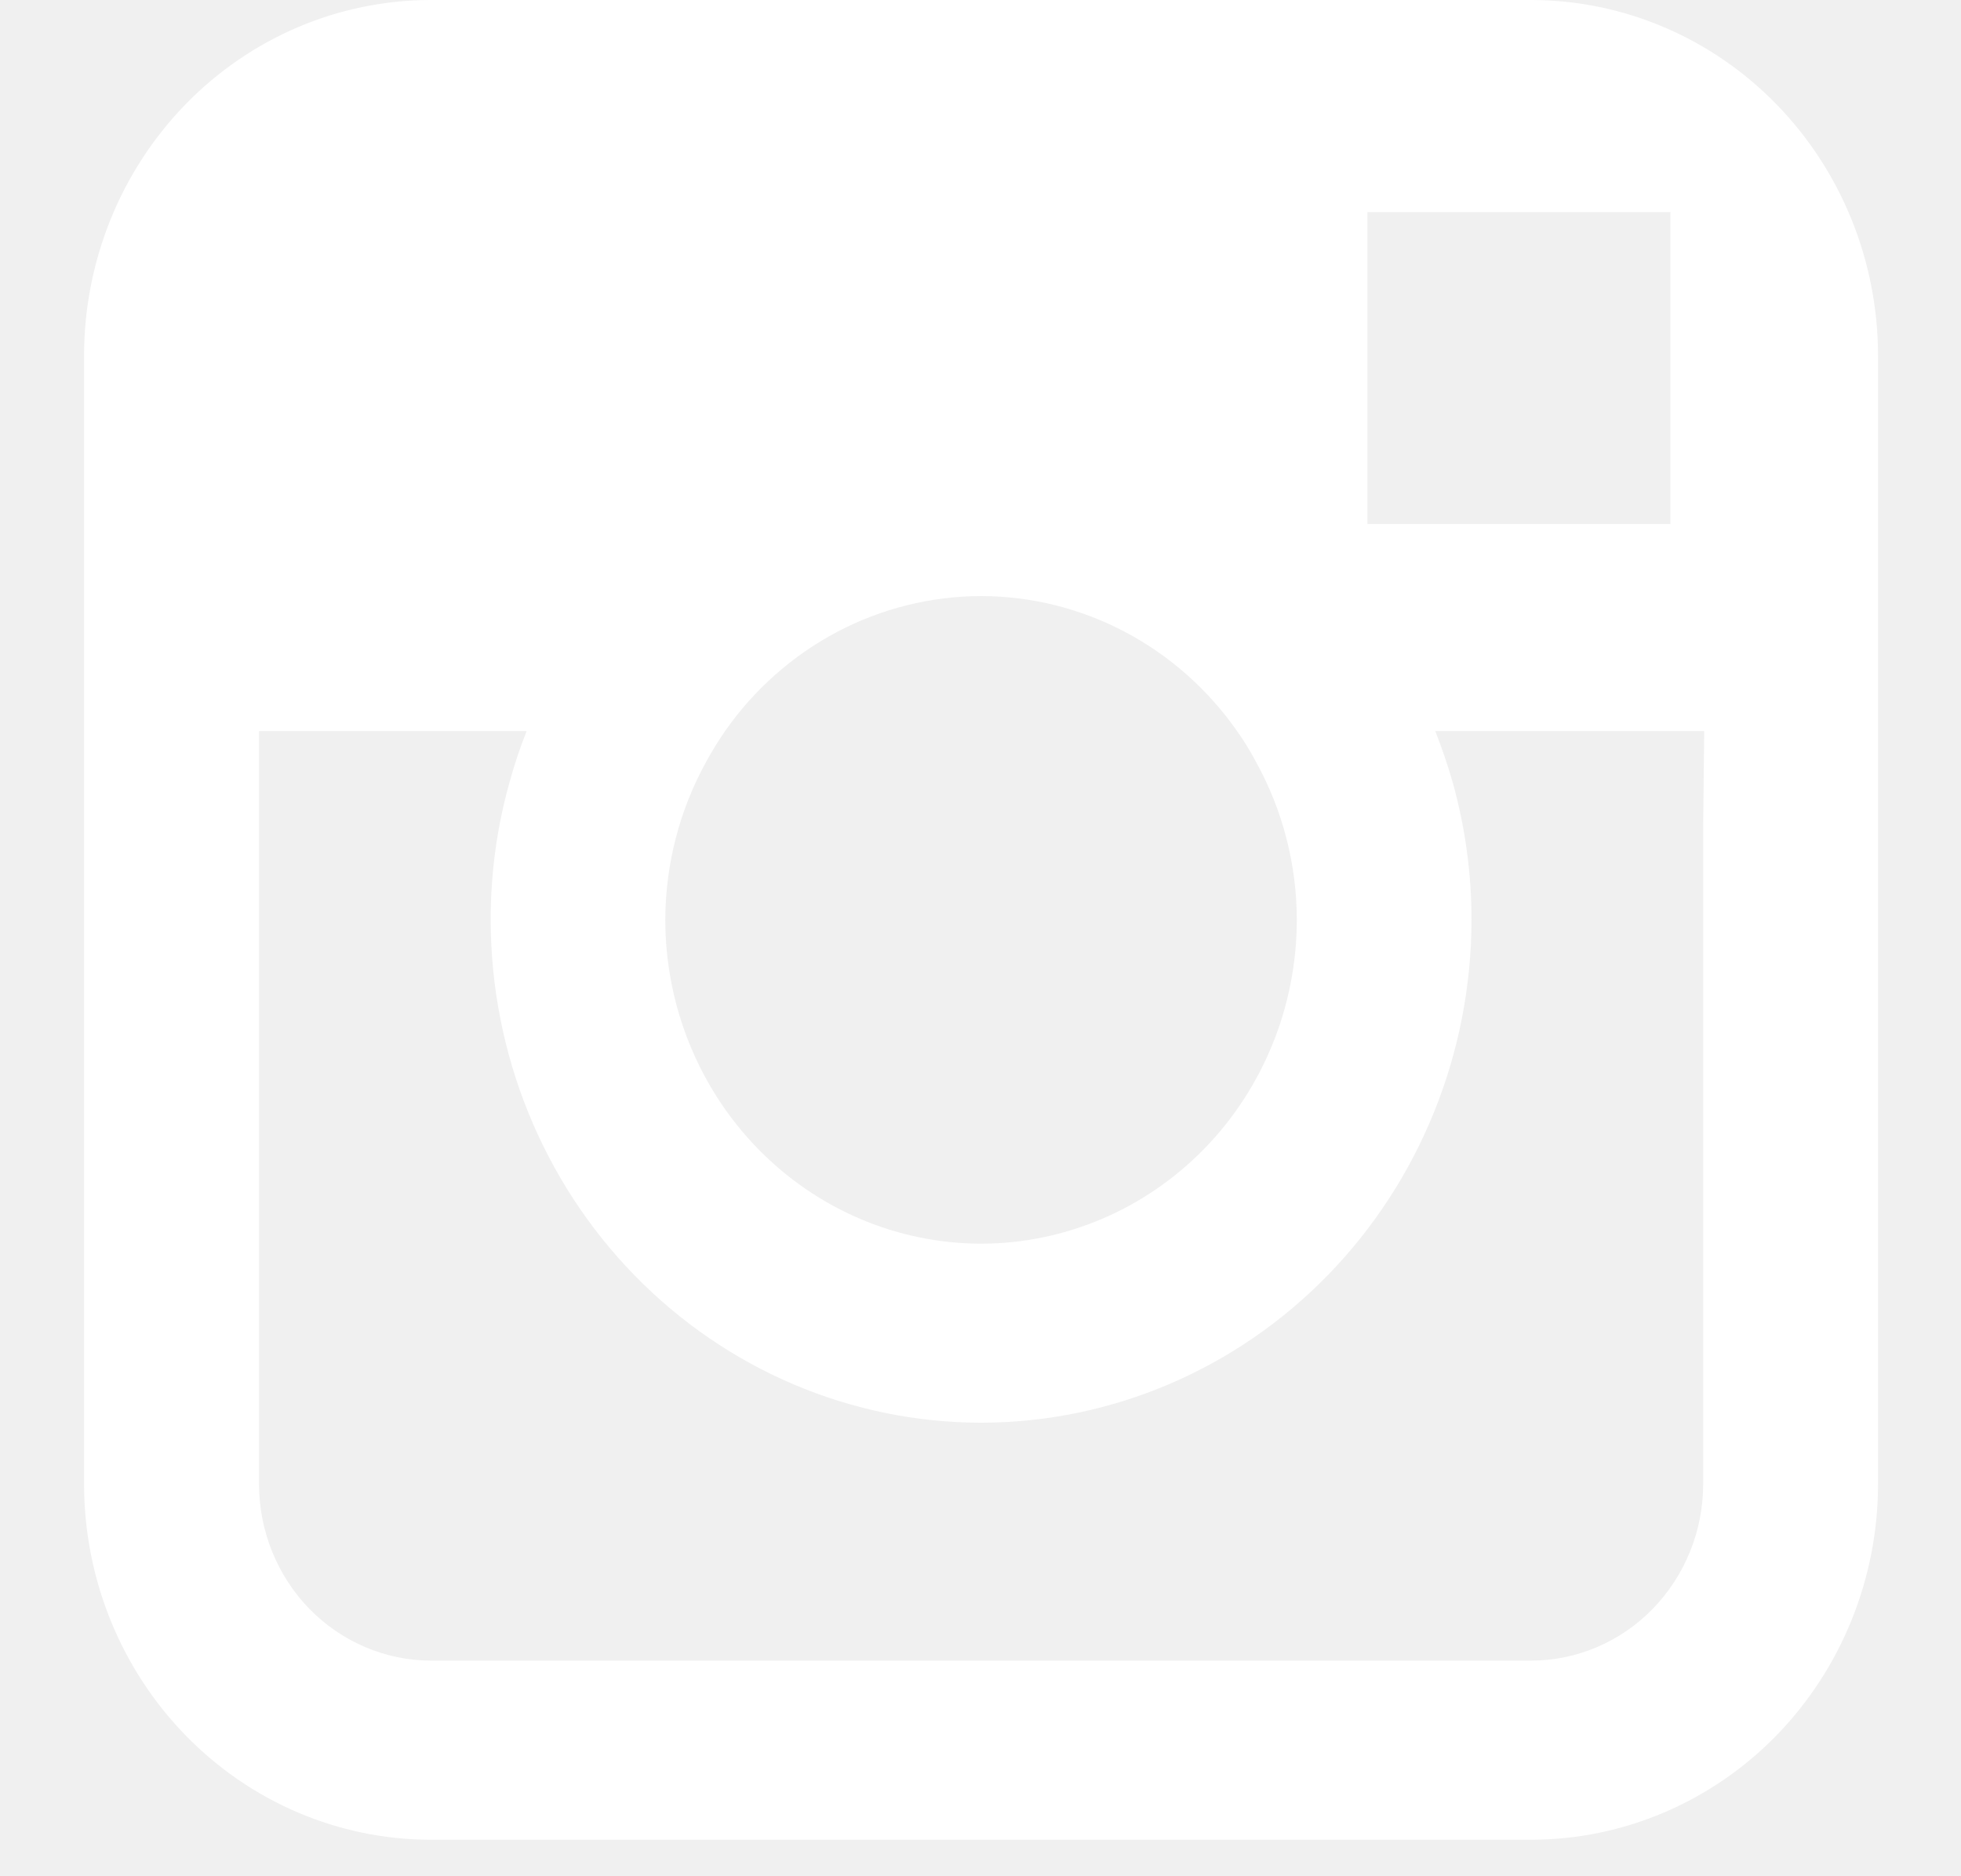
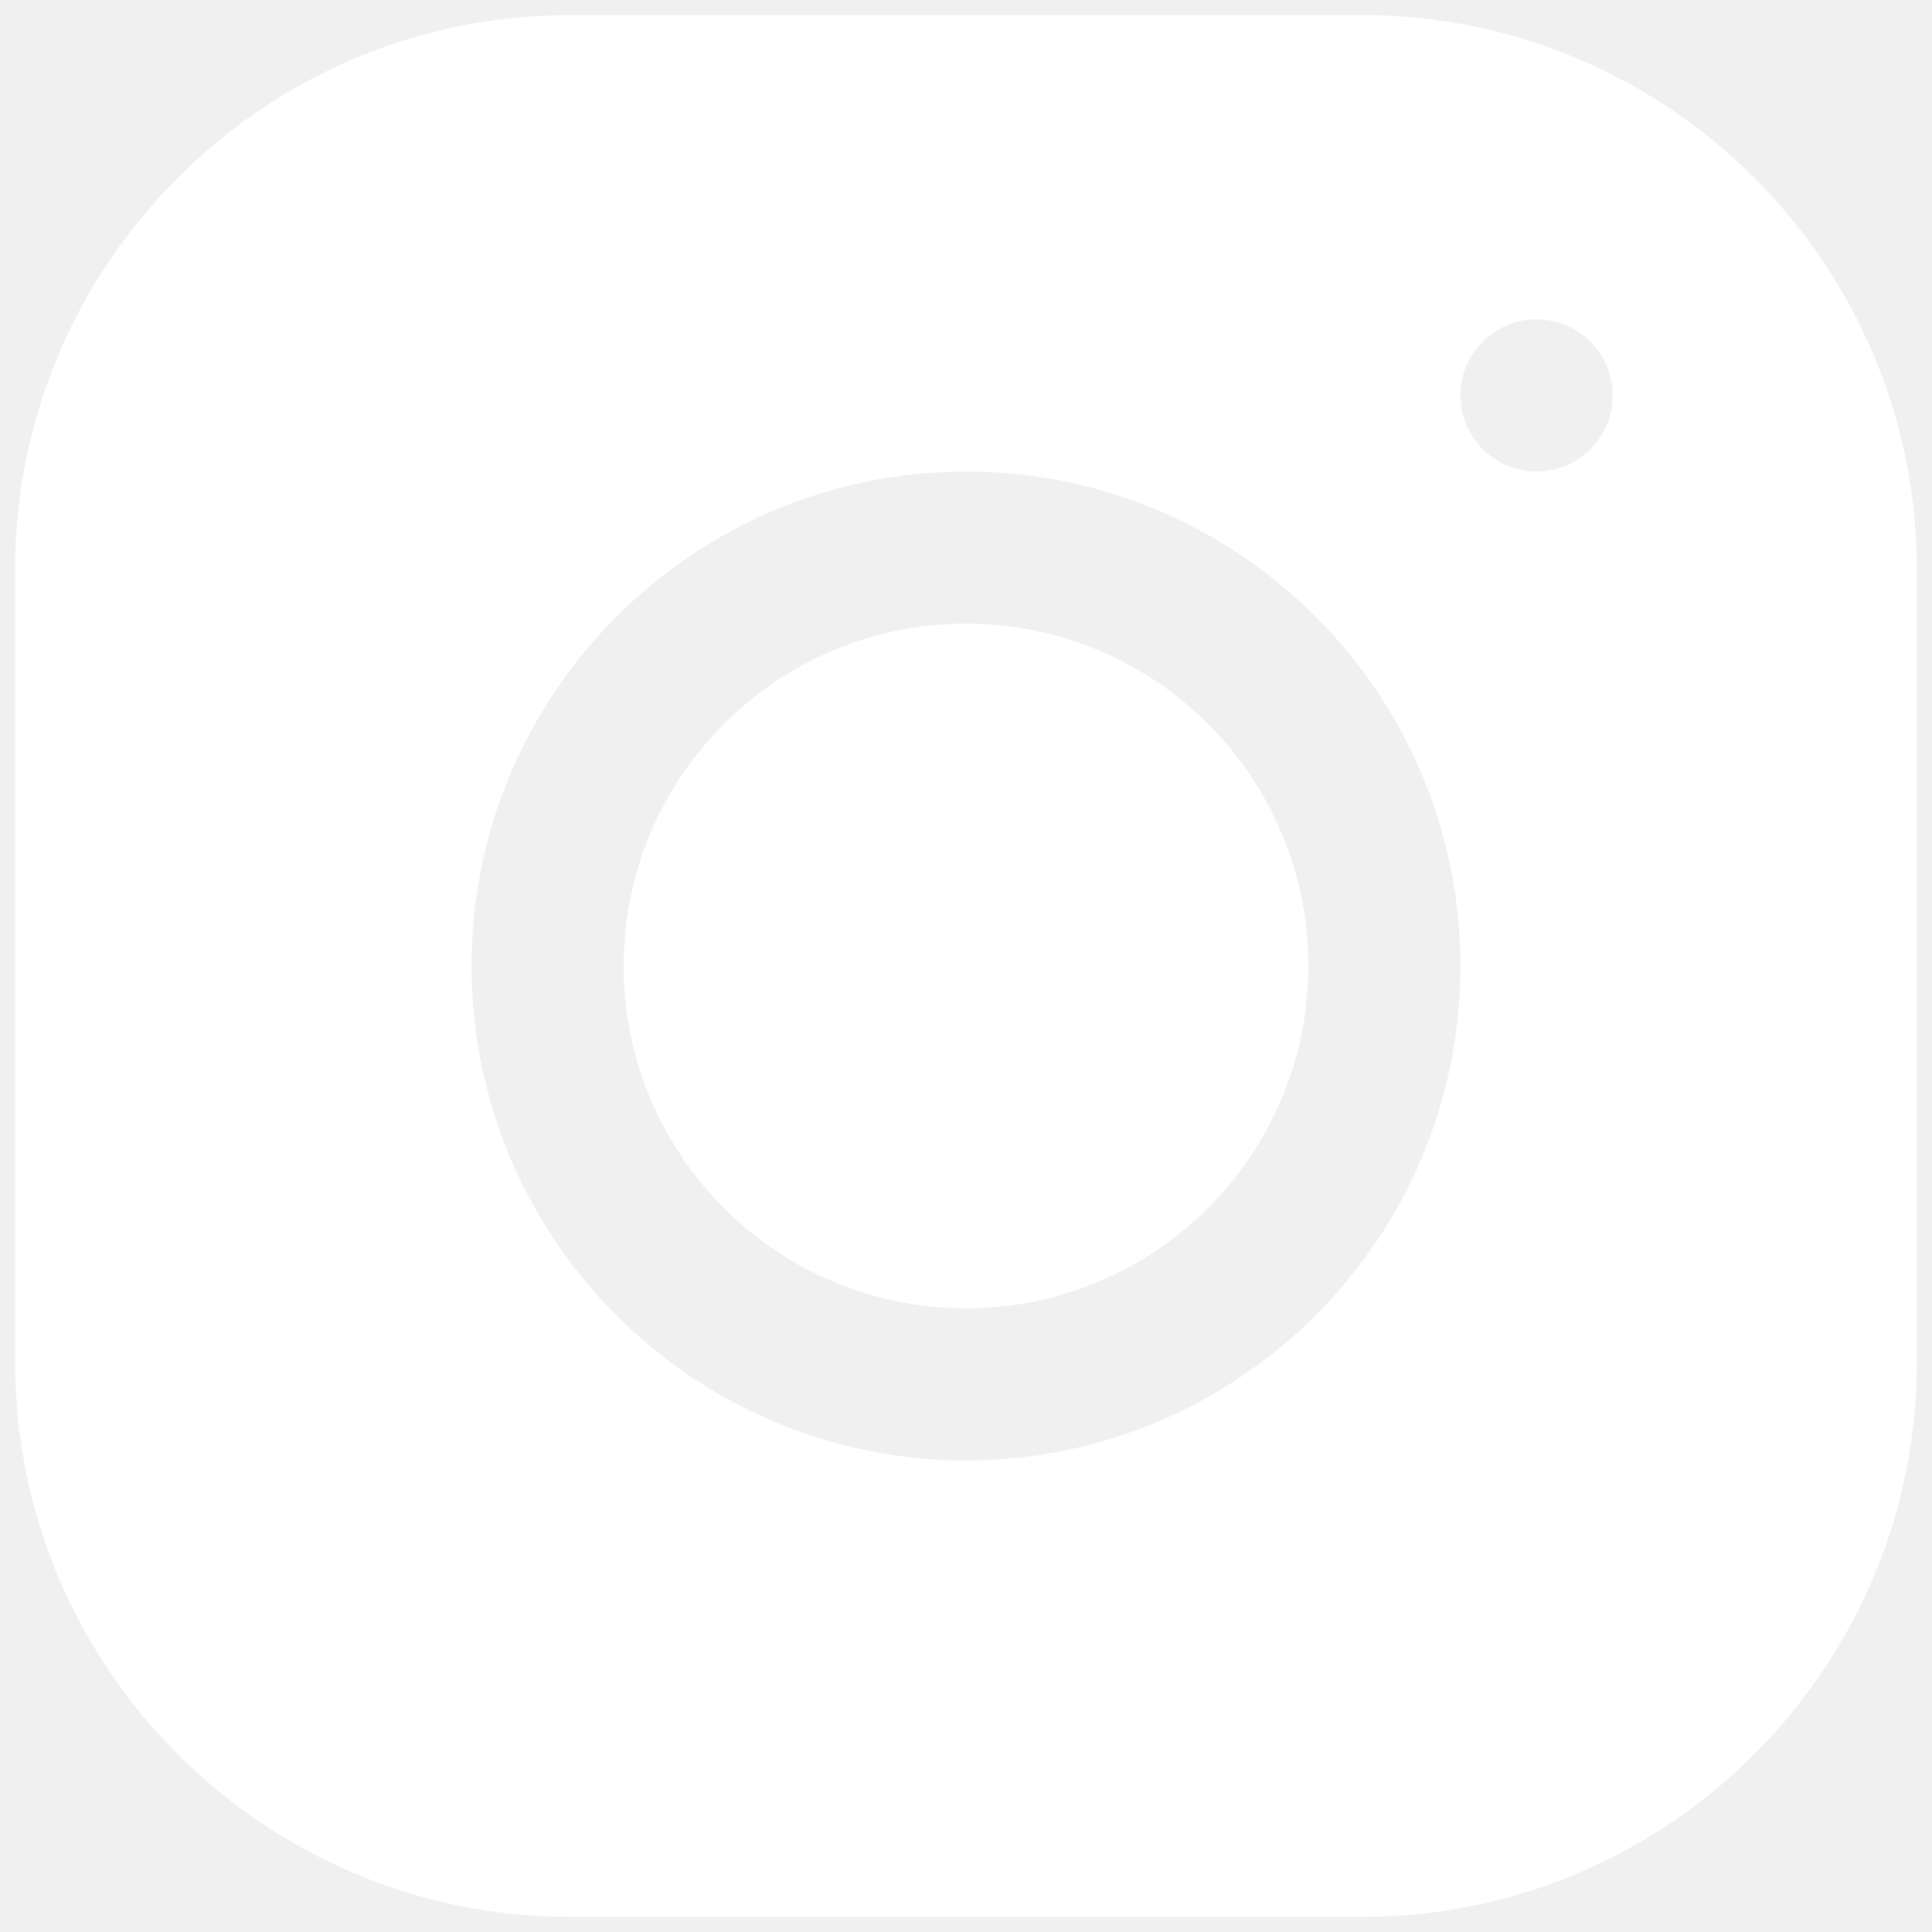
- <svg xmlns="http://www.w3.org/2000/svg" width="23" height="22" viewBox="0 0 23 22" fill="none">
-   <path d="M17.959 0H5.051C3.973 0.001 2.94 0.44 2.178 1.222C1.416 2.004 0.987 3.064 0.986 4.169V17.411C0.987 18.517 1.416 19.577 2.178 20.358C2.94 21.14 3.973 21.58 5.051 21.581H17.959C19.037 21.58 20.071 21.14 20.834 20.359C21.596 19.577 22.026 18.517 22.027 17.411V4.169C22.026 3.063 21.596 2.003 20.834 1.222C20.071 0.44 19.037 0.001 17.959 0ZM19.126 2.488H19.592V6.146H16.038V2.488H19.126ZM8.282 8.937C8.35 8.812 8.424 8.692 8.504 8.576C8.846 8.086 9.297 7.688 9.819 7.412C10.341 7.137 10.92 6.993 11.507 6.992C12.094 6.993 12.672 7.137 13.194 7.412C13.716 7.688 14.167 8.086 14.509 8.576C14.591 8.691 14.665 8.812 14.731 8.937C15.044 9.502 15.209 10.14 15.21 10.79C15.209 11.797 14.819 12.763 14.125 13.475C13.43 14.187 12.489 14.588 11.507 14.589C10.525 14.588 9.583 14.187 8.889 13.475C8.195 12.763 7.804 11.797 7.803 10.79C7.805 10.14 7.97 9.502 8.282 8.937ZM19.976 9.694V17.411C19.975 17.96 19.762 18.485 19.384 18.873C19.006 19.261 18.494 19.479 17.959 19.48H5.051C4.517 19.478 4.006 19.259 3.628 18.872C3.251 18.484 3.039 17.959 3.038 17.411V8.576H6.177C6.098 8.774 6.03 8.977 5.974 9.184C5.828 9.706 5.755 10.247 5.755 10.79C5.757 12.354 6.363 13.854 7.442 14.96C8.52 16.066 9.982 16.688 11.507 16.689C13.032 16.688 14.494 16.066 15.572 14.96C16.65 13.854 17.257 12.354 17.259 10.79C17.259 10.247 17.185 9.706 17.04 9.184C16.981 8.978 16.912 8.775 16.834 8.576H19.988L19.976 9.694Z" fill="white" />
+ <svg xmlns="http://www.w3.org/2000/svg" viewBox="0 0 64 64" width="64px" height="64px">
+   <g id="surface24783590">
+     <path style=" stroke:none;fill-rule:nonzero;fill:rgb(100%,100%,100%);fill-opacity:1;" d="M 18.871 0.5 C 8.742 0.5 0.5 8.746 0.5 18.879 L 0.5 45.125 C 0.5 55.258 8.746 63.5 18.879 63.5 L 45.125 63.5 C 55.258 63.5 63.5 55.254 63.5 45.121 L 63.5 18.871 C 63.5 8.742 55.254 0.5 45.121 0.5 Z M 50.898 10.578 C 52.293 10.578 53.422 11.707 53.422 13.102 C 53.422 14.492 52.293 15.621 50.898 15.621 C 49.508 15.621 48.379 14.492 48.379 13.102 C 48.379 11.707 49.508 10.578 50.898 10.578 Z M 32 15.621 C 41.035 15.621 48.379 22.965 48.379 32 C 48.379 41.035 41.031 48.379 32 48.379 C 22.965 48.379 15.621 41.031 15.621 32 C 15.621 22.969 22.965 15.621 32 15.621 Z M 32 20.66 C 25.738 20.66 20.66 25.738 20.66 32 C 20.66 38.262 25.738 43.34 32 43.34 C 38.262 43.34 43.34 38.262 43.34 32 C 43.34 25.738 38.262 20.66 32 20.66 Z M 32 20.66 " />
+   </g>
</svg>
